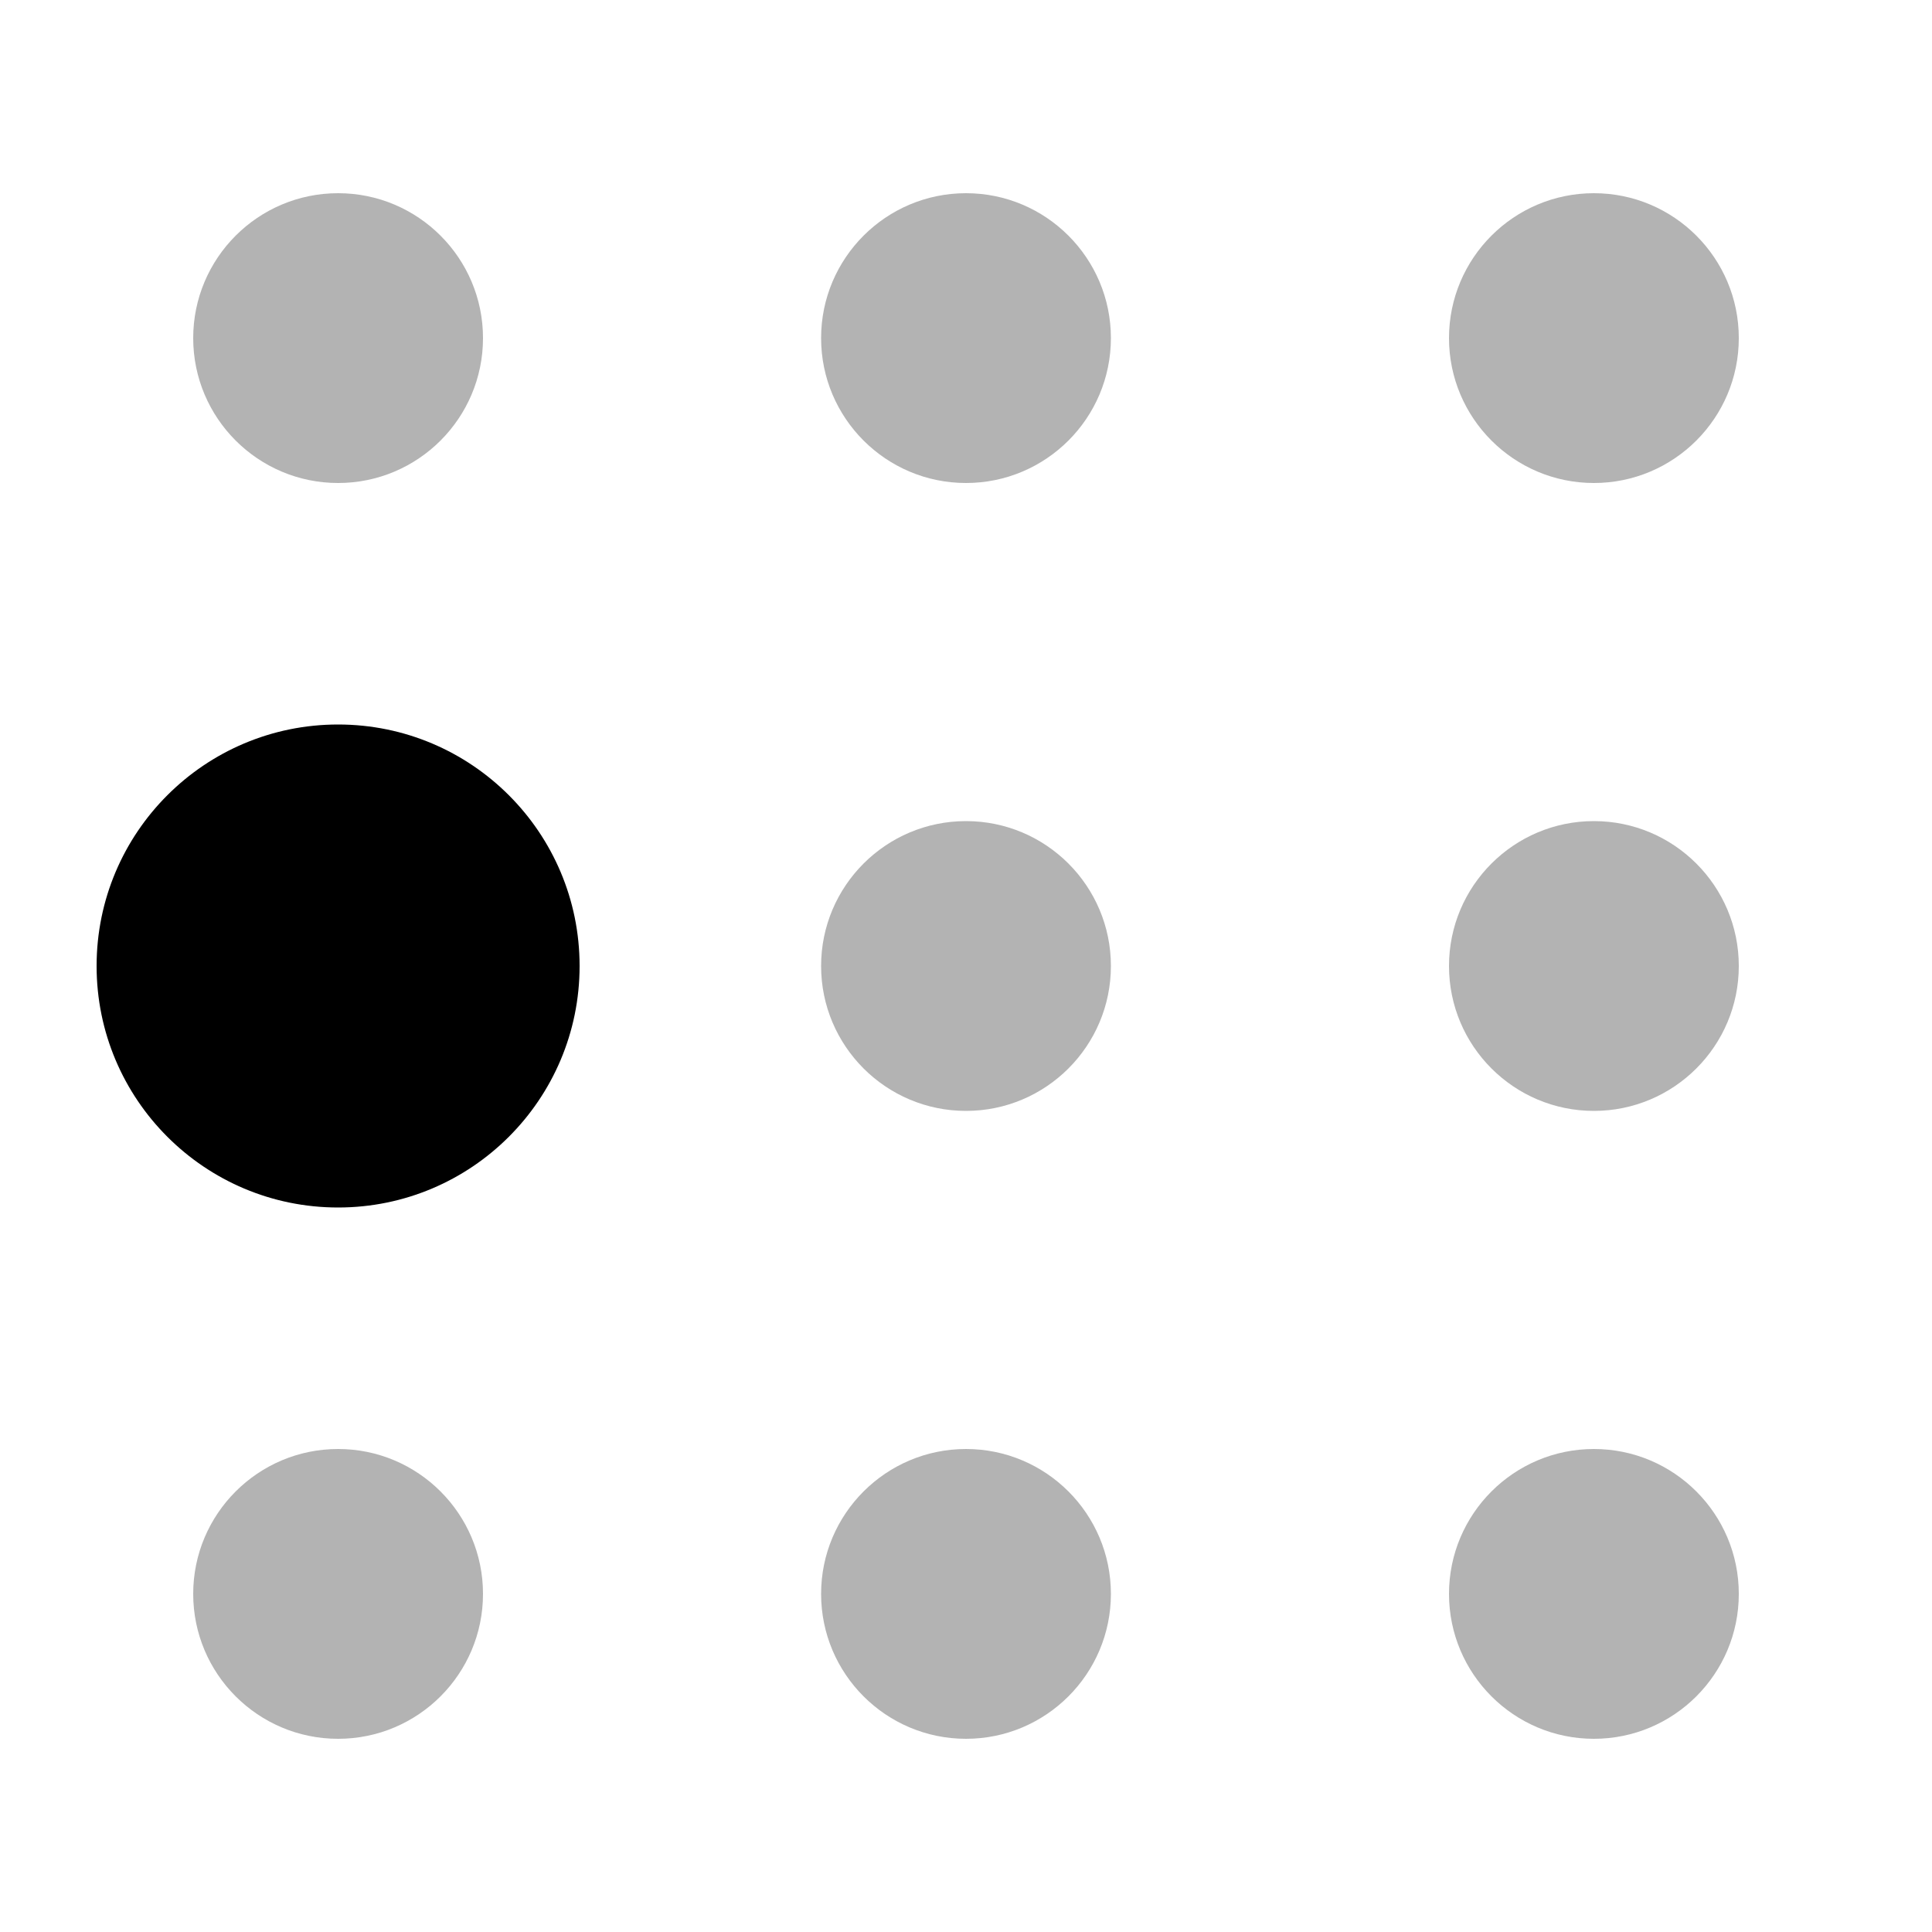
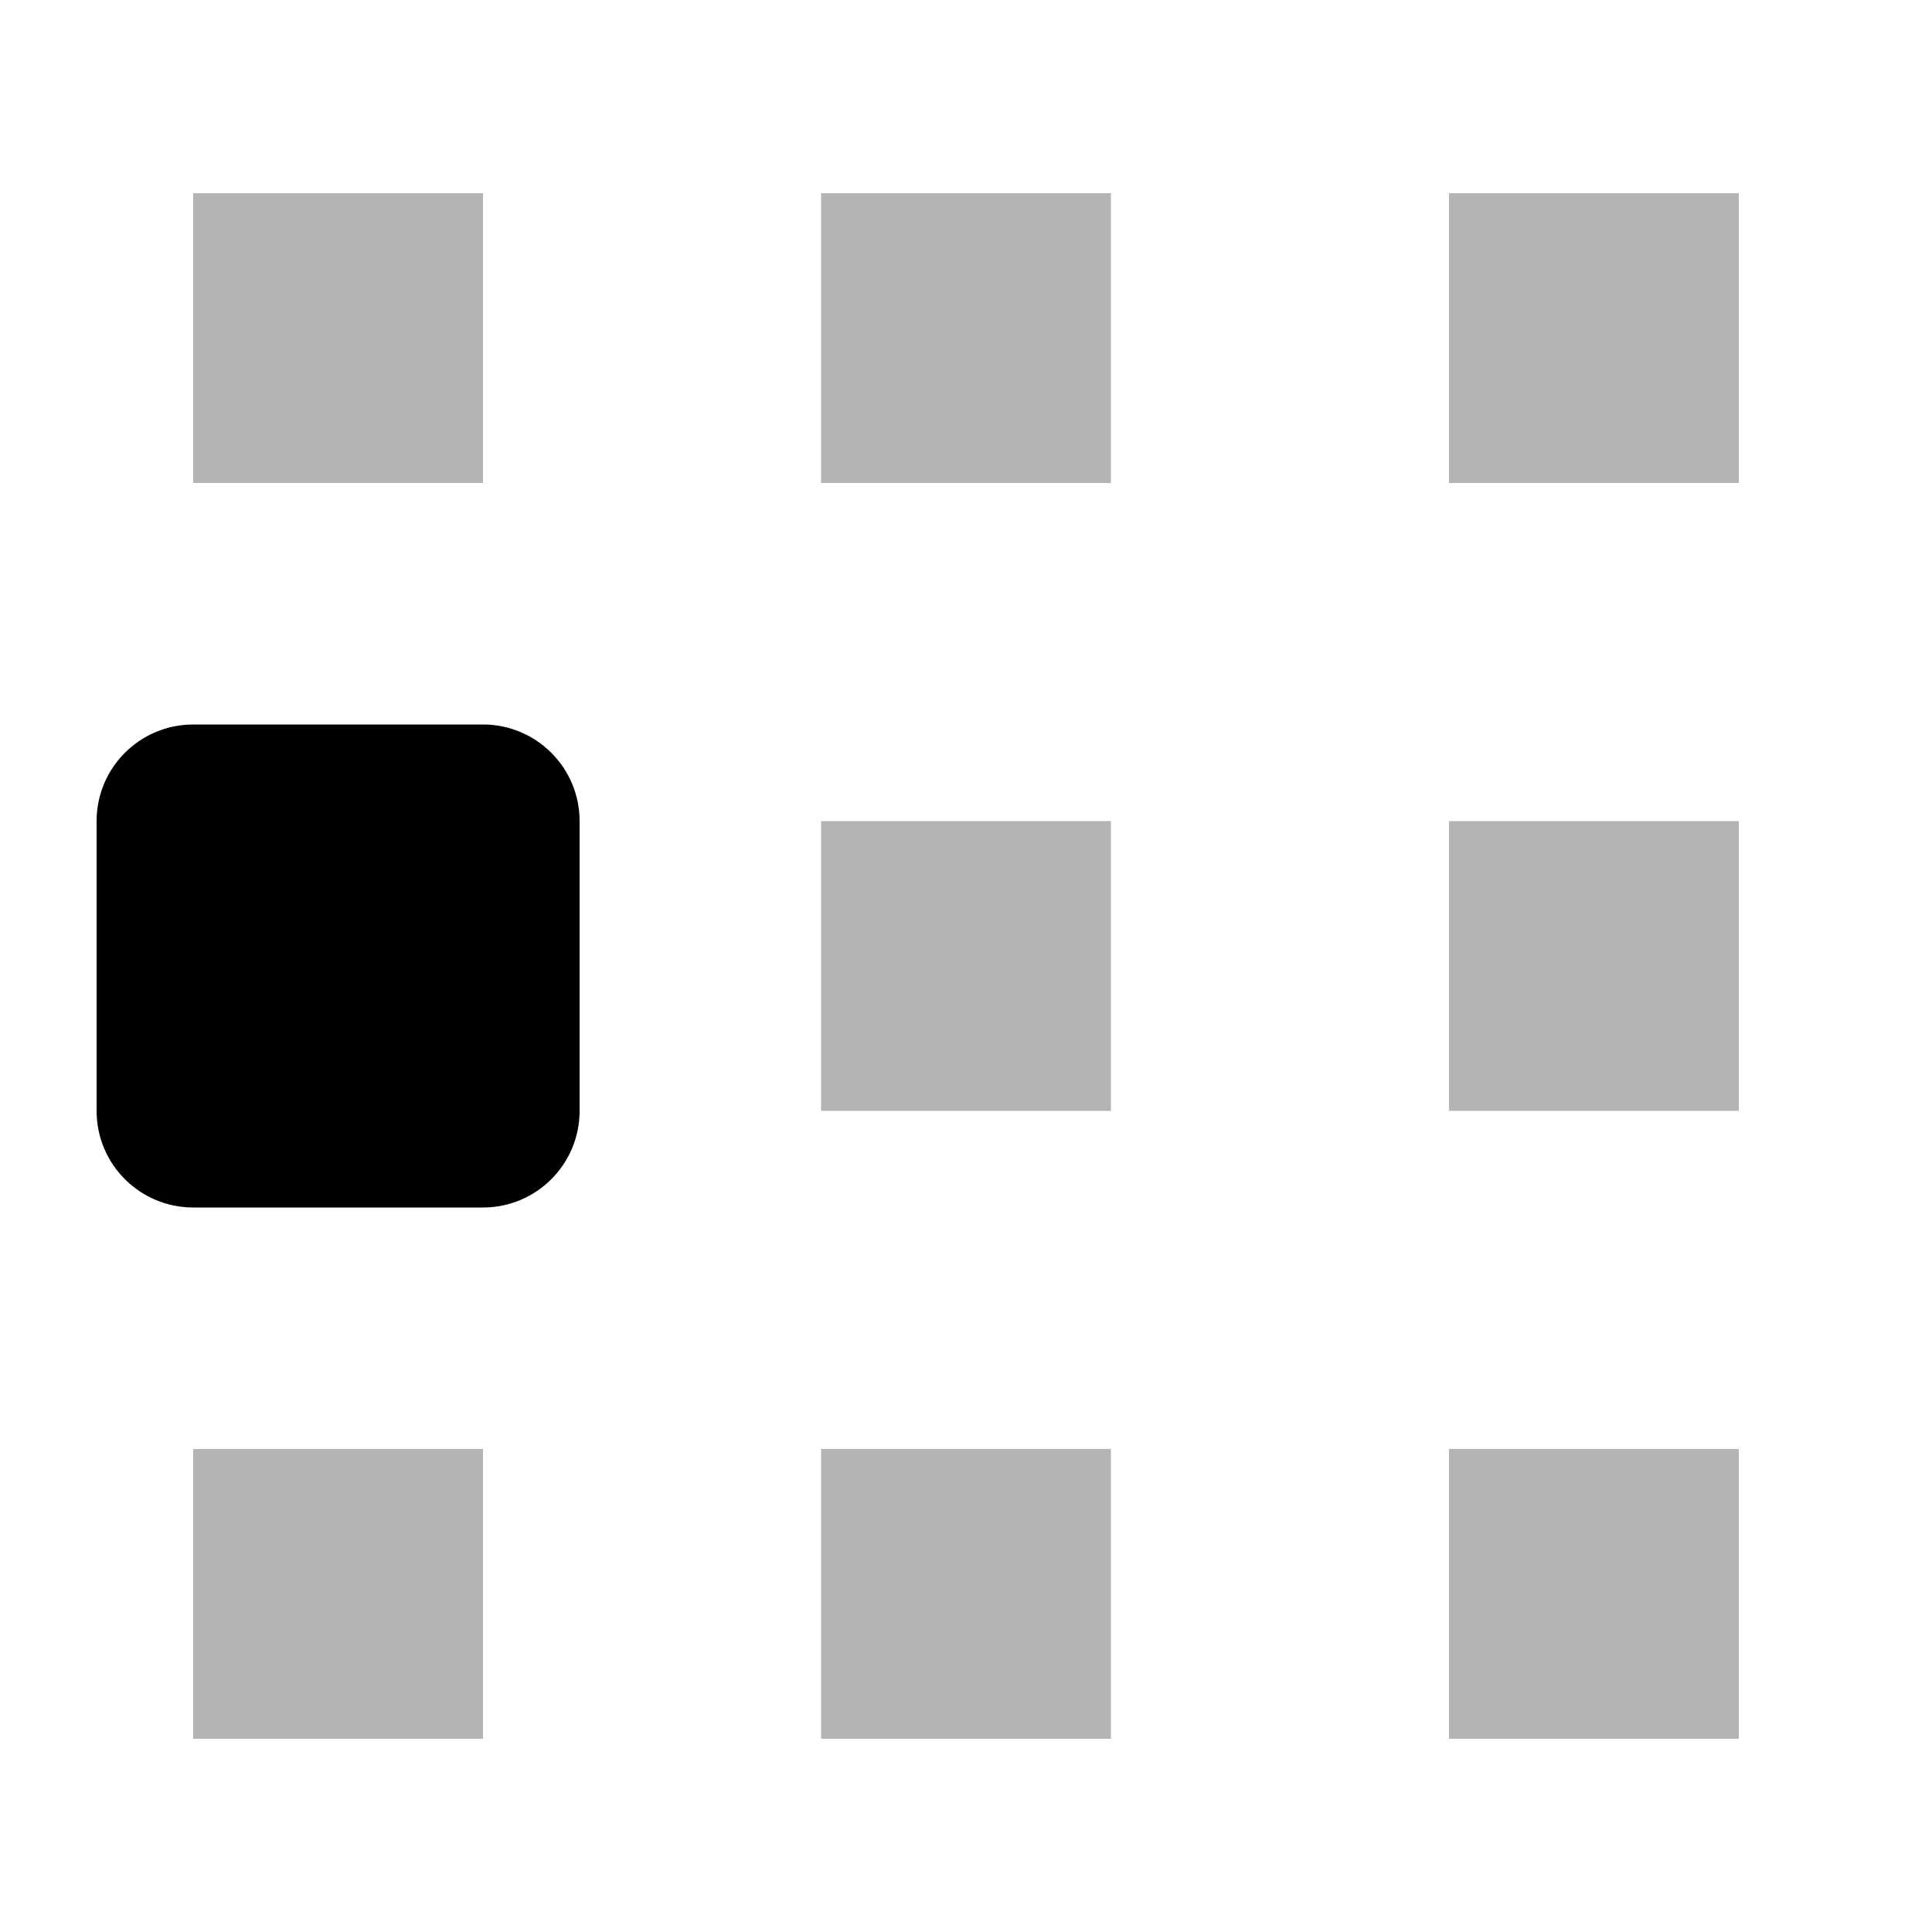
<svg xmlns="http://www.w3.org/2000/svg" width="20" height="20" viewBox="0 0 20 20">
-   <rect x="1" y="7.5" width="5" height="5" rx="2.5" />
-   <path opacity="0.3" fill-rule="evenodd" clip-rule="evenodd" d="M3.5 2C2.672 2 2 2.672 2 3.5C2 4.328 2.672 5 3.5 5C4.328 5 5 4.328 5 3.5C5 2.672 4.328 2 3.5 2ZM10 15C9.172 15 8.5 15.672 8.5 16.5C8.5 17.328 9.172 18 10 18C10.828 18 11.5 17.328 11.5 16.5C11.5 15.672 10.828 15 10 15ZM8.5 10C8.5 9.172 9.172 8.5 10 8.5C10.828 8.5 11.5 9.172 11.5 10C11.5 10.828 10.828 11.5 10 11.5C9.172 11.5 8.5 10.828 8.5 10ZM3.5 15C2.672 15 2 15.672 2 16.5C2 17.328 2.672 18 3.5 18C4.328 18 5 17.328 5 16.5C5 15.672 4.328 15 3.5 15ZM15 3.5C15 2.672 15.672 2 16.5 2C17.328 2 18 2.672 18 3.5C18 4.328 17.328 5 16.5 5C15.672 5 15 4.328 15 3.5ZM16.5 8.5C15.672 8.5 15 9.172 15 10C15 10.828 15.672 11.5 16.5 11.5C17.328 11.5 18 10.828 18 10C18 9.172 17.328 8.5 16.5 8.5ZM15 16.5C15 15.672 15.672 15 16.5 15C17.328 15 18 15.672 18 16.5C18 17.328 17.328 18 16.5 18C15.672 18 15 17.328 15 16.5ZM10 2C9.172 2 8.5 2.672 8.5 3.5C8.5 4.328 9.172 5 10 5C10.828 5 11.5 4.328 11.5 3.5C11.5 2.672 10.828 2 10 2Z" />
+   <rect x="1" y="7.5" width="5" height="5" rx="1" />
+   <path opacity="0.3" fill-rule="evenodd" clip-rule="evenodd" d="M5 2H2V5H5V2ZM11.5 15H8.5V18H11.5V15ZM8.5 8.5H11.5V11.5H8.5V8.5ZM5 15H2V18H5V15ZM15 2H18V5H15V2ZM18 8.5H15V11.5H18V8.5ZM15 15H18V18H15V15ZM11.5 2H8.5V5H11.5V2Z" />
</svg>
